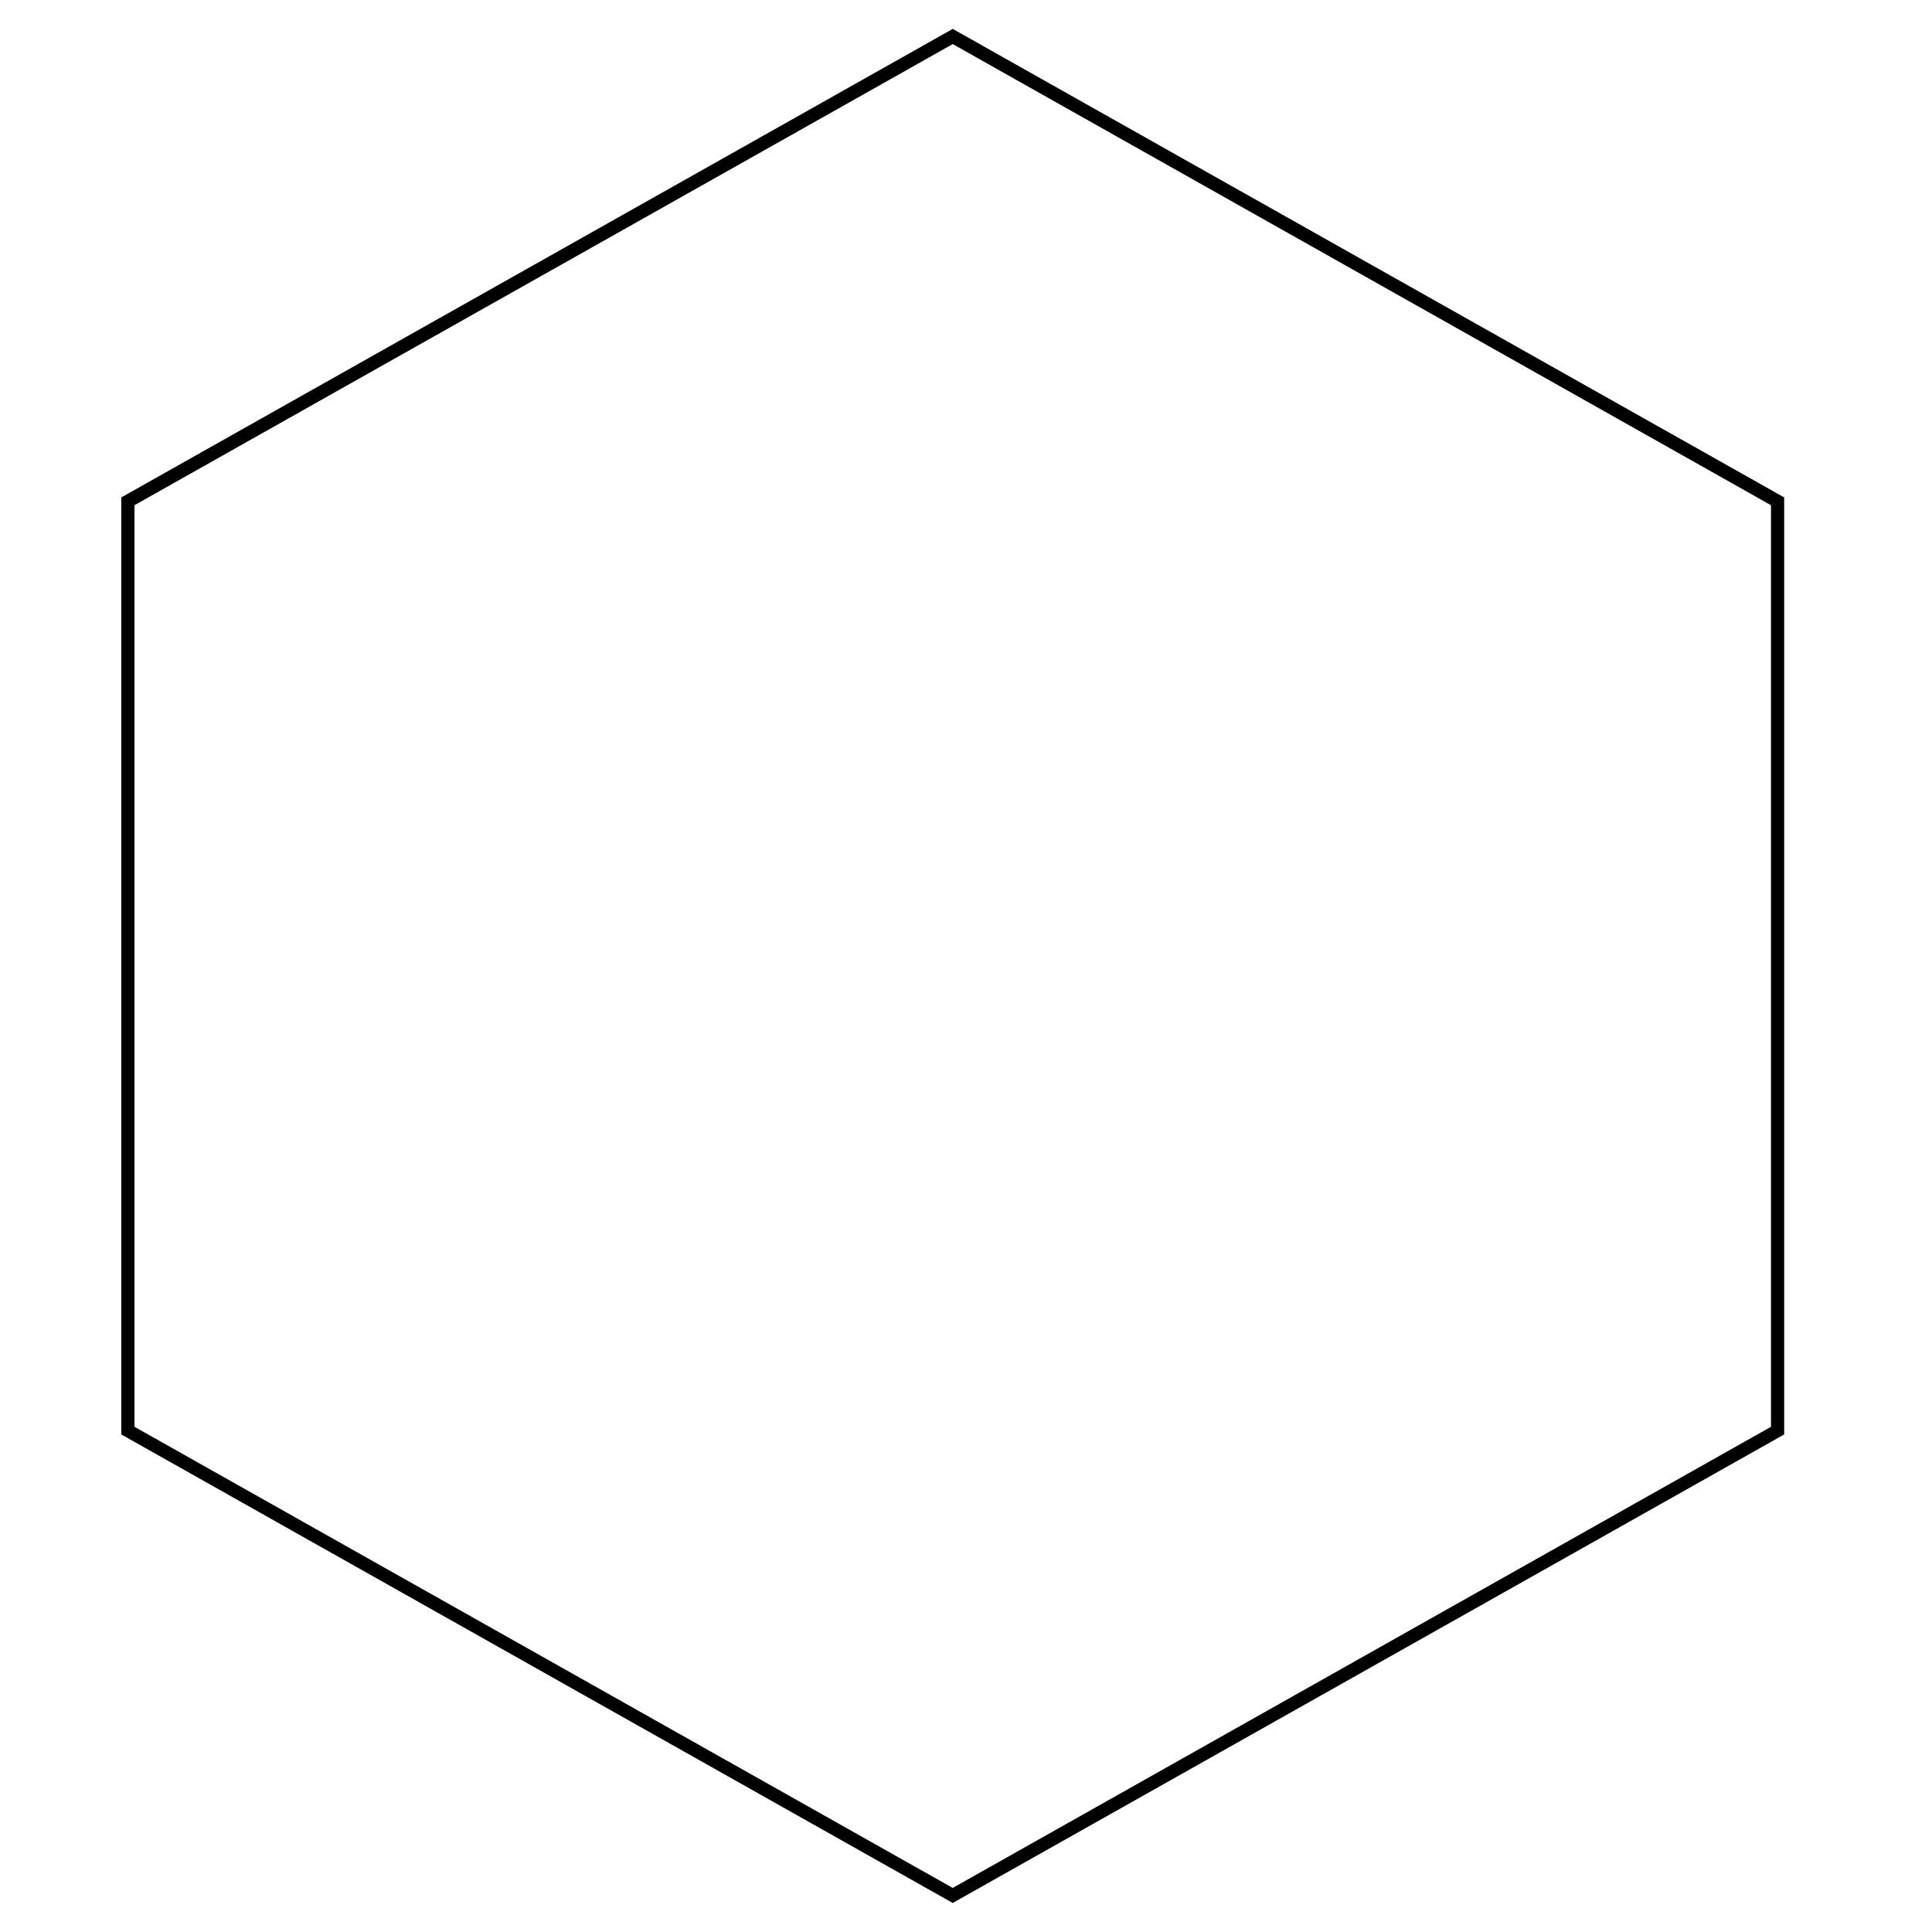
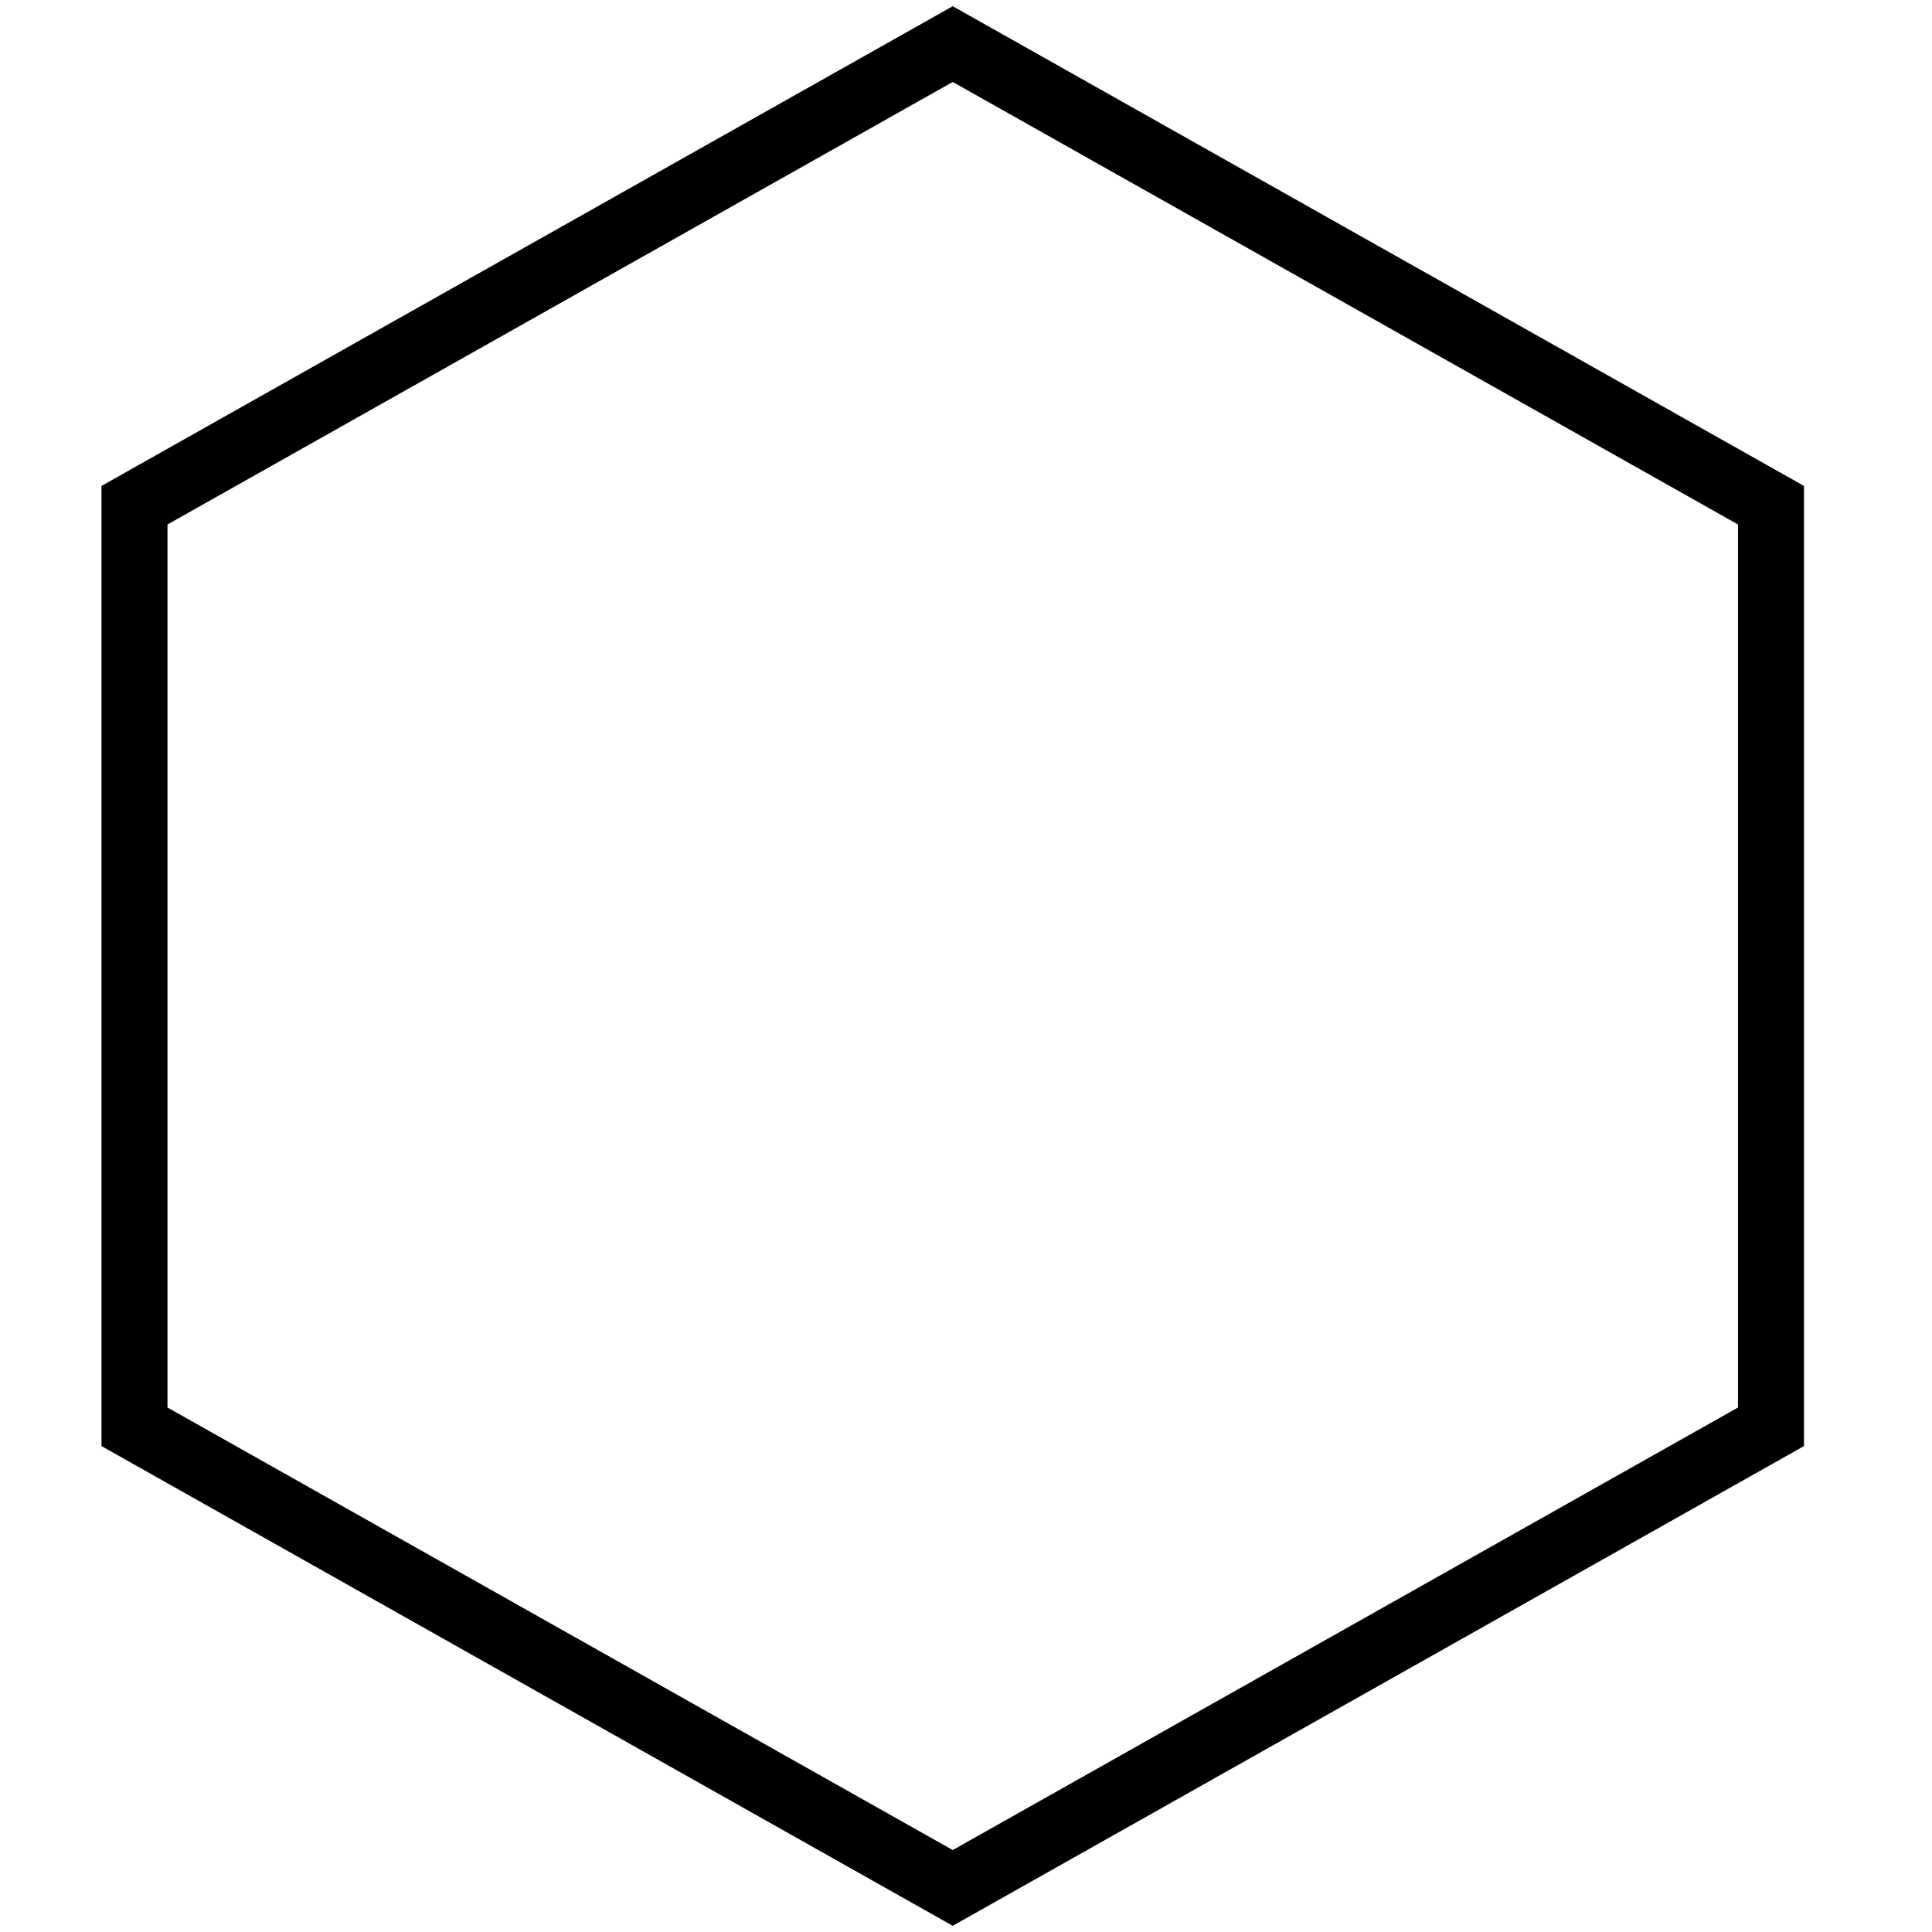
<svg xmlns="http://www.w3.org/2000/svg" id="Laag_1" data-name="Laag 1" viewBox="0 0 146.39 146.39">
-   <path d="M72.19,3.34l62,34.94v69.83l-62,34.94-62-34.94V38.28l62-34.94m0-1.15-63,35.5v71l63,35.5,63-35.5v-71l-63-35.5Z" />
+   <defs>
+     <style>.cls-1{fill:none;stroke:#000;stroke-miterlimit:10;stroke-width:5px;}</style>
+   </defs>
+   <polygon class="cls-1" points="134.19 38.28 134.19 108.11 72.19 143.05 10.19 108.11 10.19 38.28 72.19 3.34 134.19 38.28" />
</svg>
